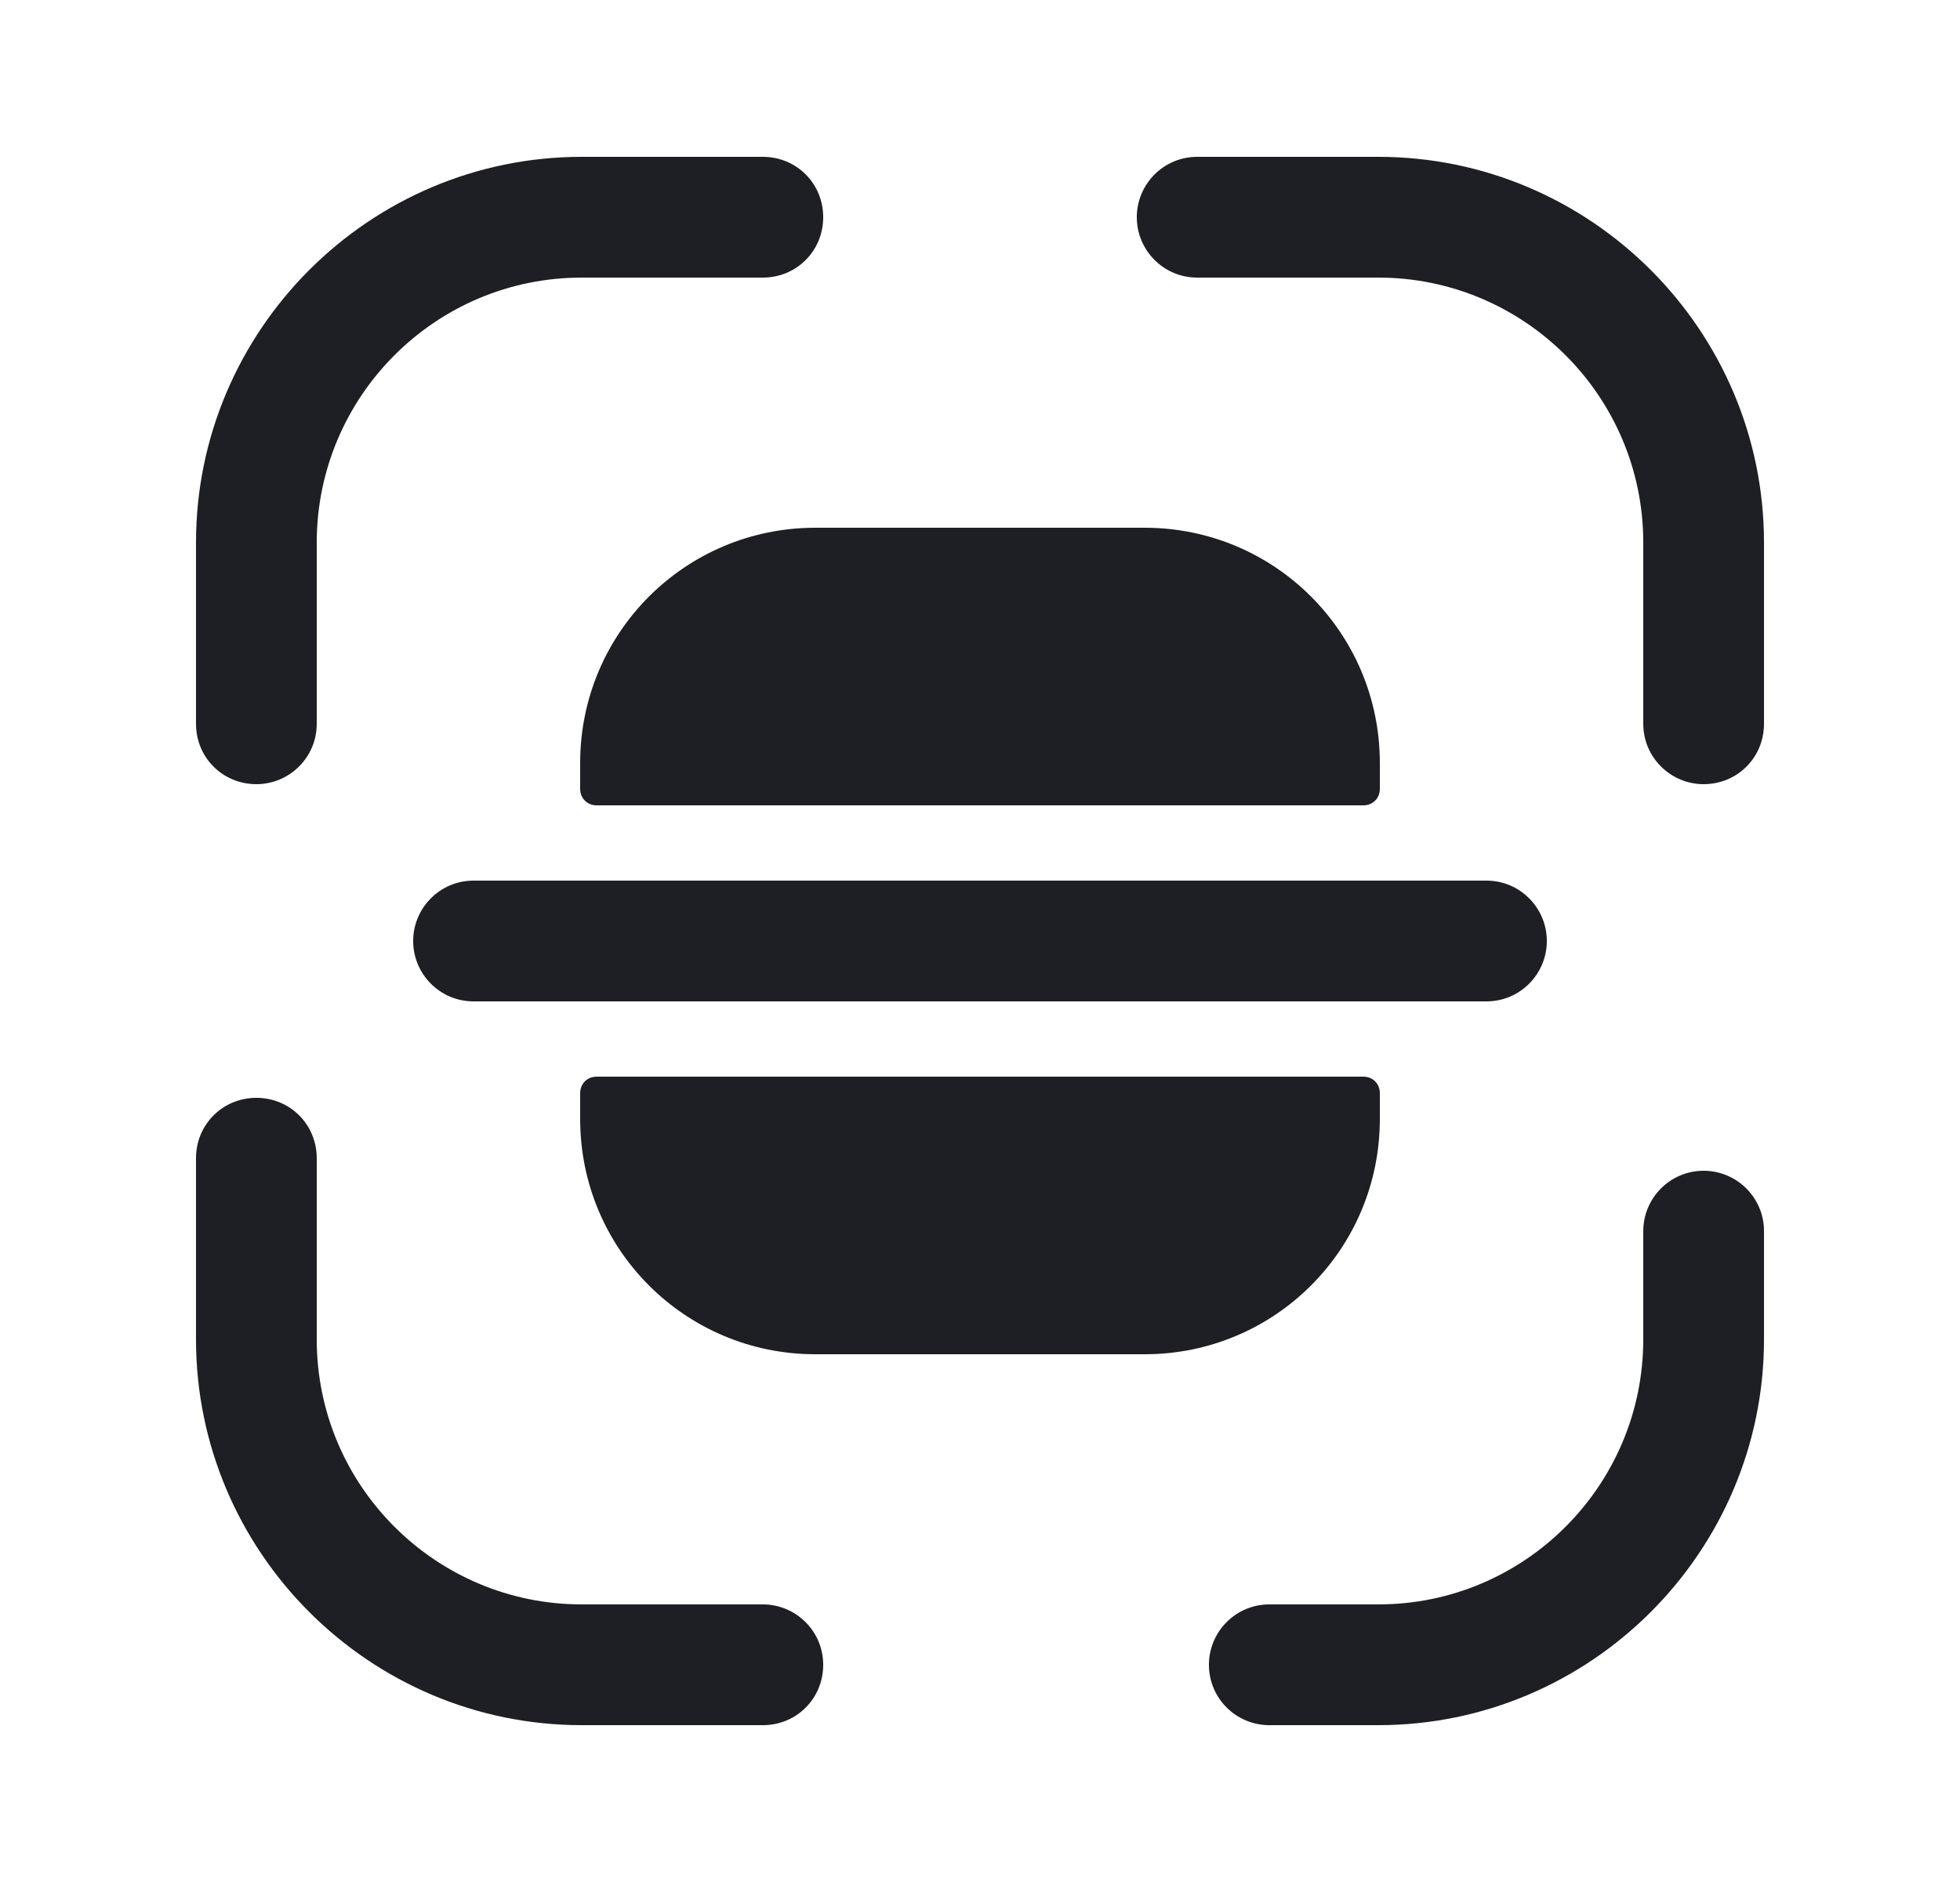
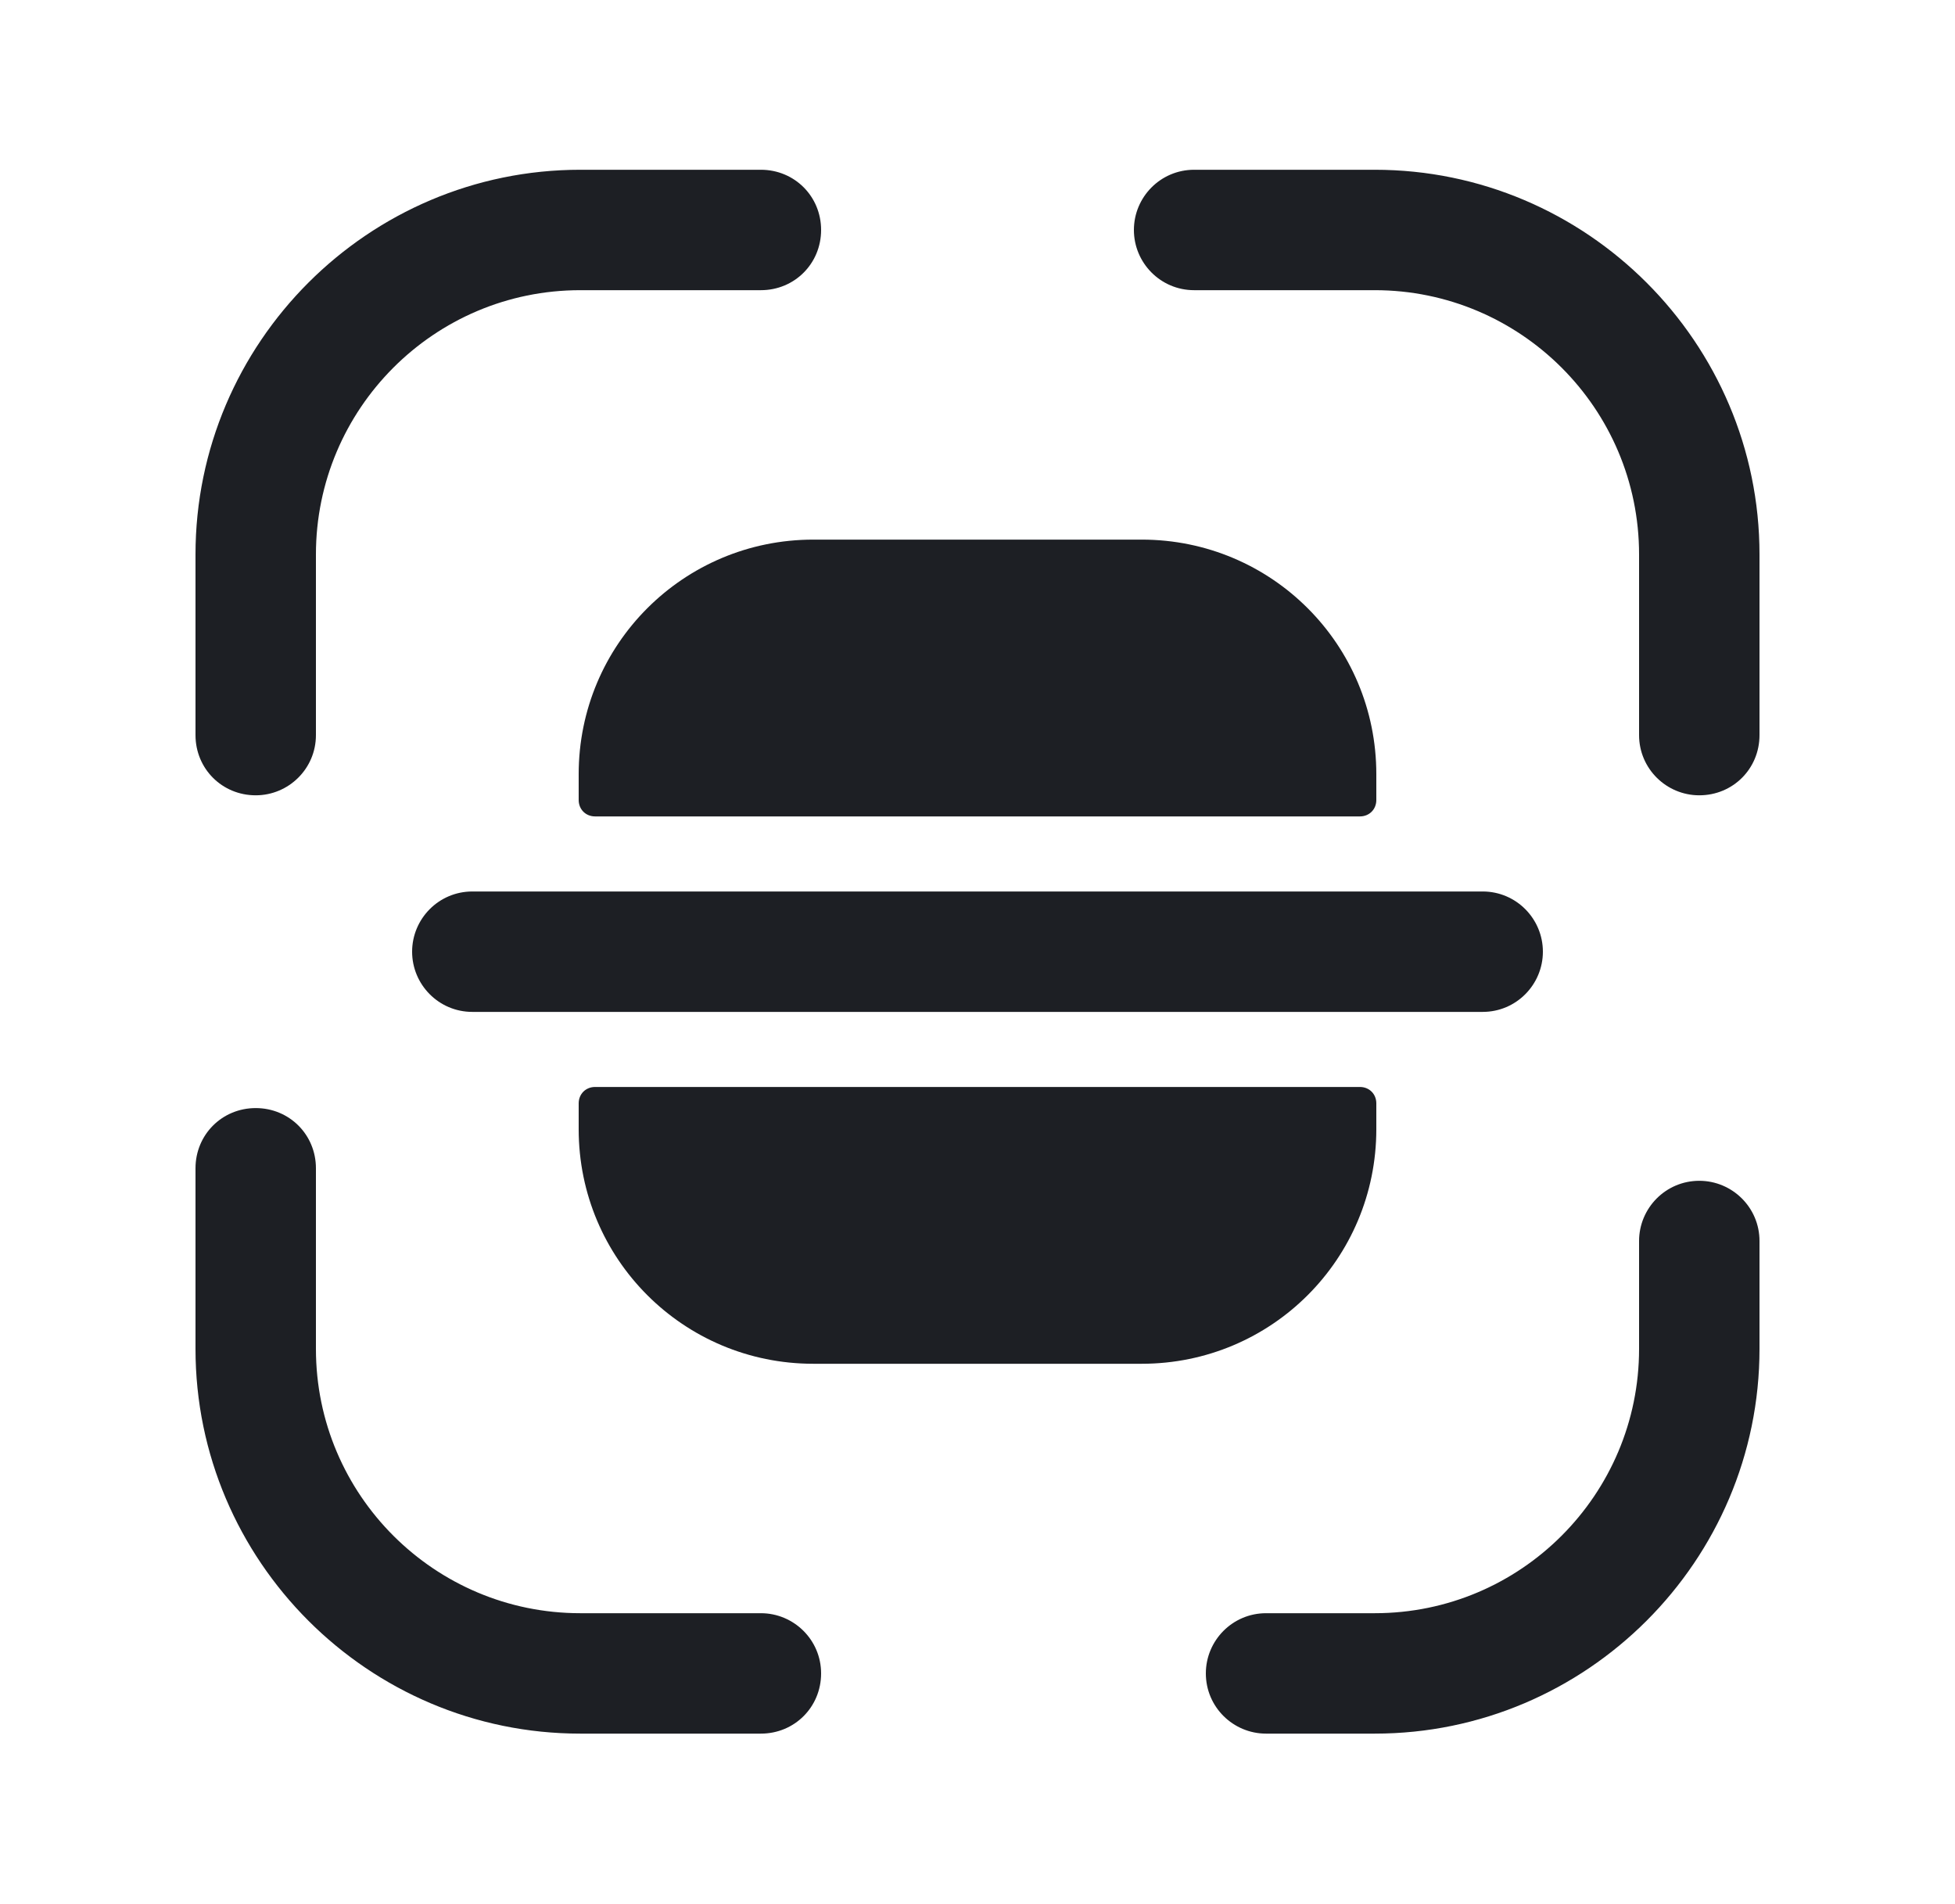
- <svg xmlns="http://www.w3.org/2000/svg" viewBox="0 0 25 24" fill="red">
+ <svg xmlns="http://www.w3.org/2000/svg" width="38" height="37" viewBox="0 0 25 24" fill="red">
  <path d="M3.27 10C2.84 10 2.5 9.66 2.5 9.23V6.92C2.5 4.21 4.71 2 7.42 2H9.73C10.16 2 10.5 2.34 10.5 2.77C10.5 3.2 10.16 3.54 9.73 3.54H7.42C5.55 3.54 4.04 5.06 4.04 6.92V9.23C4.04 9.66 3.69 10 3.27 10Z" fill="#1D1F24" />
  <path d="M21.73 10C21.31 10 20.96 9.66 20.96 9.23V6.92C20.96 5.05 19.44 3.54 17.58 3.54H15.27C14.84 3.54 14.5 3.19 14.5 2.77C14.5 2.35 14.84 2 15.27 2H17.58C20.29 2 22.5 4.21 22.5 6.92V9.23C22.5 9.66 22.16 10 21.73 10Z" fill="#1D1F24" />
  <path d="M17.58 22H16.19C15.77 22 15.42 21.66 15.42 21.23C15.42 20.81 15.76 20.46 16.19 20.46H17.58C19.45 20.46 20.96 18.94 20.96 17.08V15.7C20.96 15.28 21.3 14.93 21.73 14.93C22.15 14.93 22.5 15.27 22.5 15.7V17.08C22.5 19.79 20.29 22 17.58 22Z" fill="#1D1F24" />
  <path d="M9.73 22H7.42C4.71 22 2.5 19.79 2.5 17.08V14.77C2.5 14.34 2.84 14 3.27 14C3.7 14 4.04 14.34 4.04 14.77V17.08C4.04 18.95 5.56 20.46 7.42 20.46H9.73C10.15 20.46 10.5 20.8 10.5 21.23C10.5 21.66 10.16 22 9.73 22Z" fill="#1D1F24" />
  <path d="M18.96 11.23H17.6H7.4H6.04C5.61 11.23 5.27 11.58 5.27 12C5.27 12.42 5.61 12.77 6.04 12.77H7.4H17.6H18.96C19.39 12.77 19.73 12.42 19.73 12C19.73 11.58 19.39 11.23 18.96 11.23Z" fill="#1D1F24" />
  <path d="M7.4 13.94V14.27C7.4 15.93 8.74 17.27 10.4 17.27H14.6C16.26 17.27 17.6 15.93 17.6 14.27V13.94C17.6 13.82 17.51 13.73 17.39 13.73H7.61C7.49 13.73 7.4 13.82 7.4 13.94Z" fill="#1D1F24" />
  <path d="M7.4 10.06V9.73C7.4 8.07 8.74 6.73 10.4 6.73H14.6C16.26 6.73 17.6 8.07 17.6 9.73V10.06C17.6 10.18 17.51 10.27 17.39 10.27H7.61C7.49 10.27 7.4 10.18 7.4 10.06Z" fill="#1D1F24" />
</svg>
